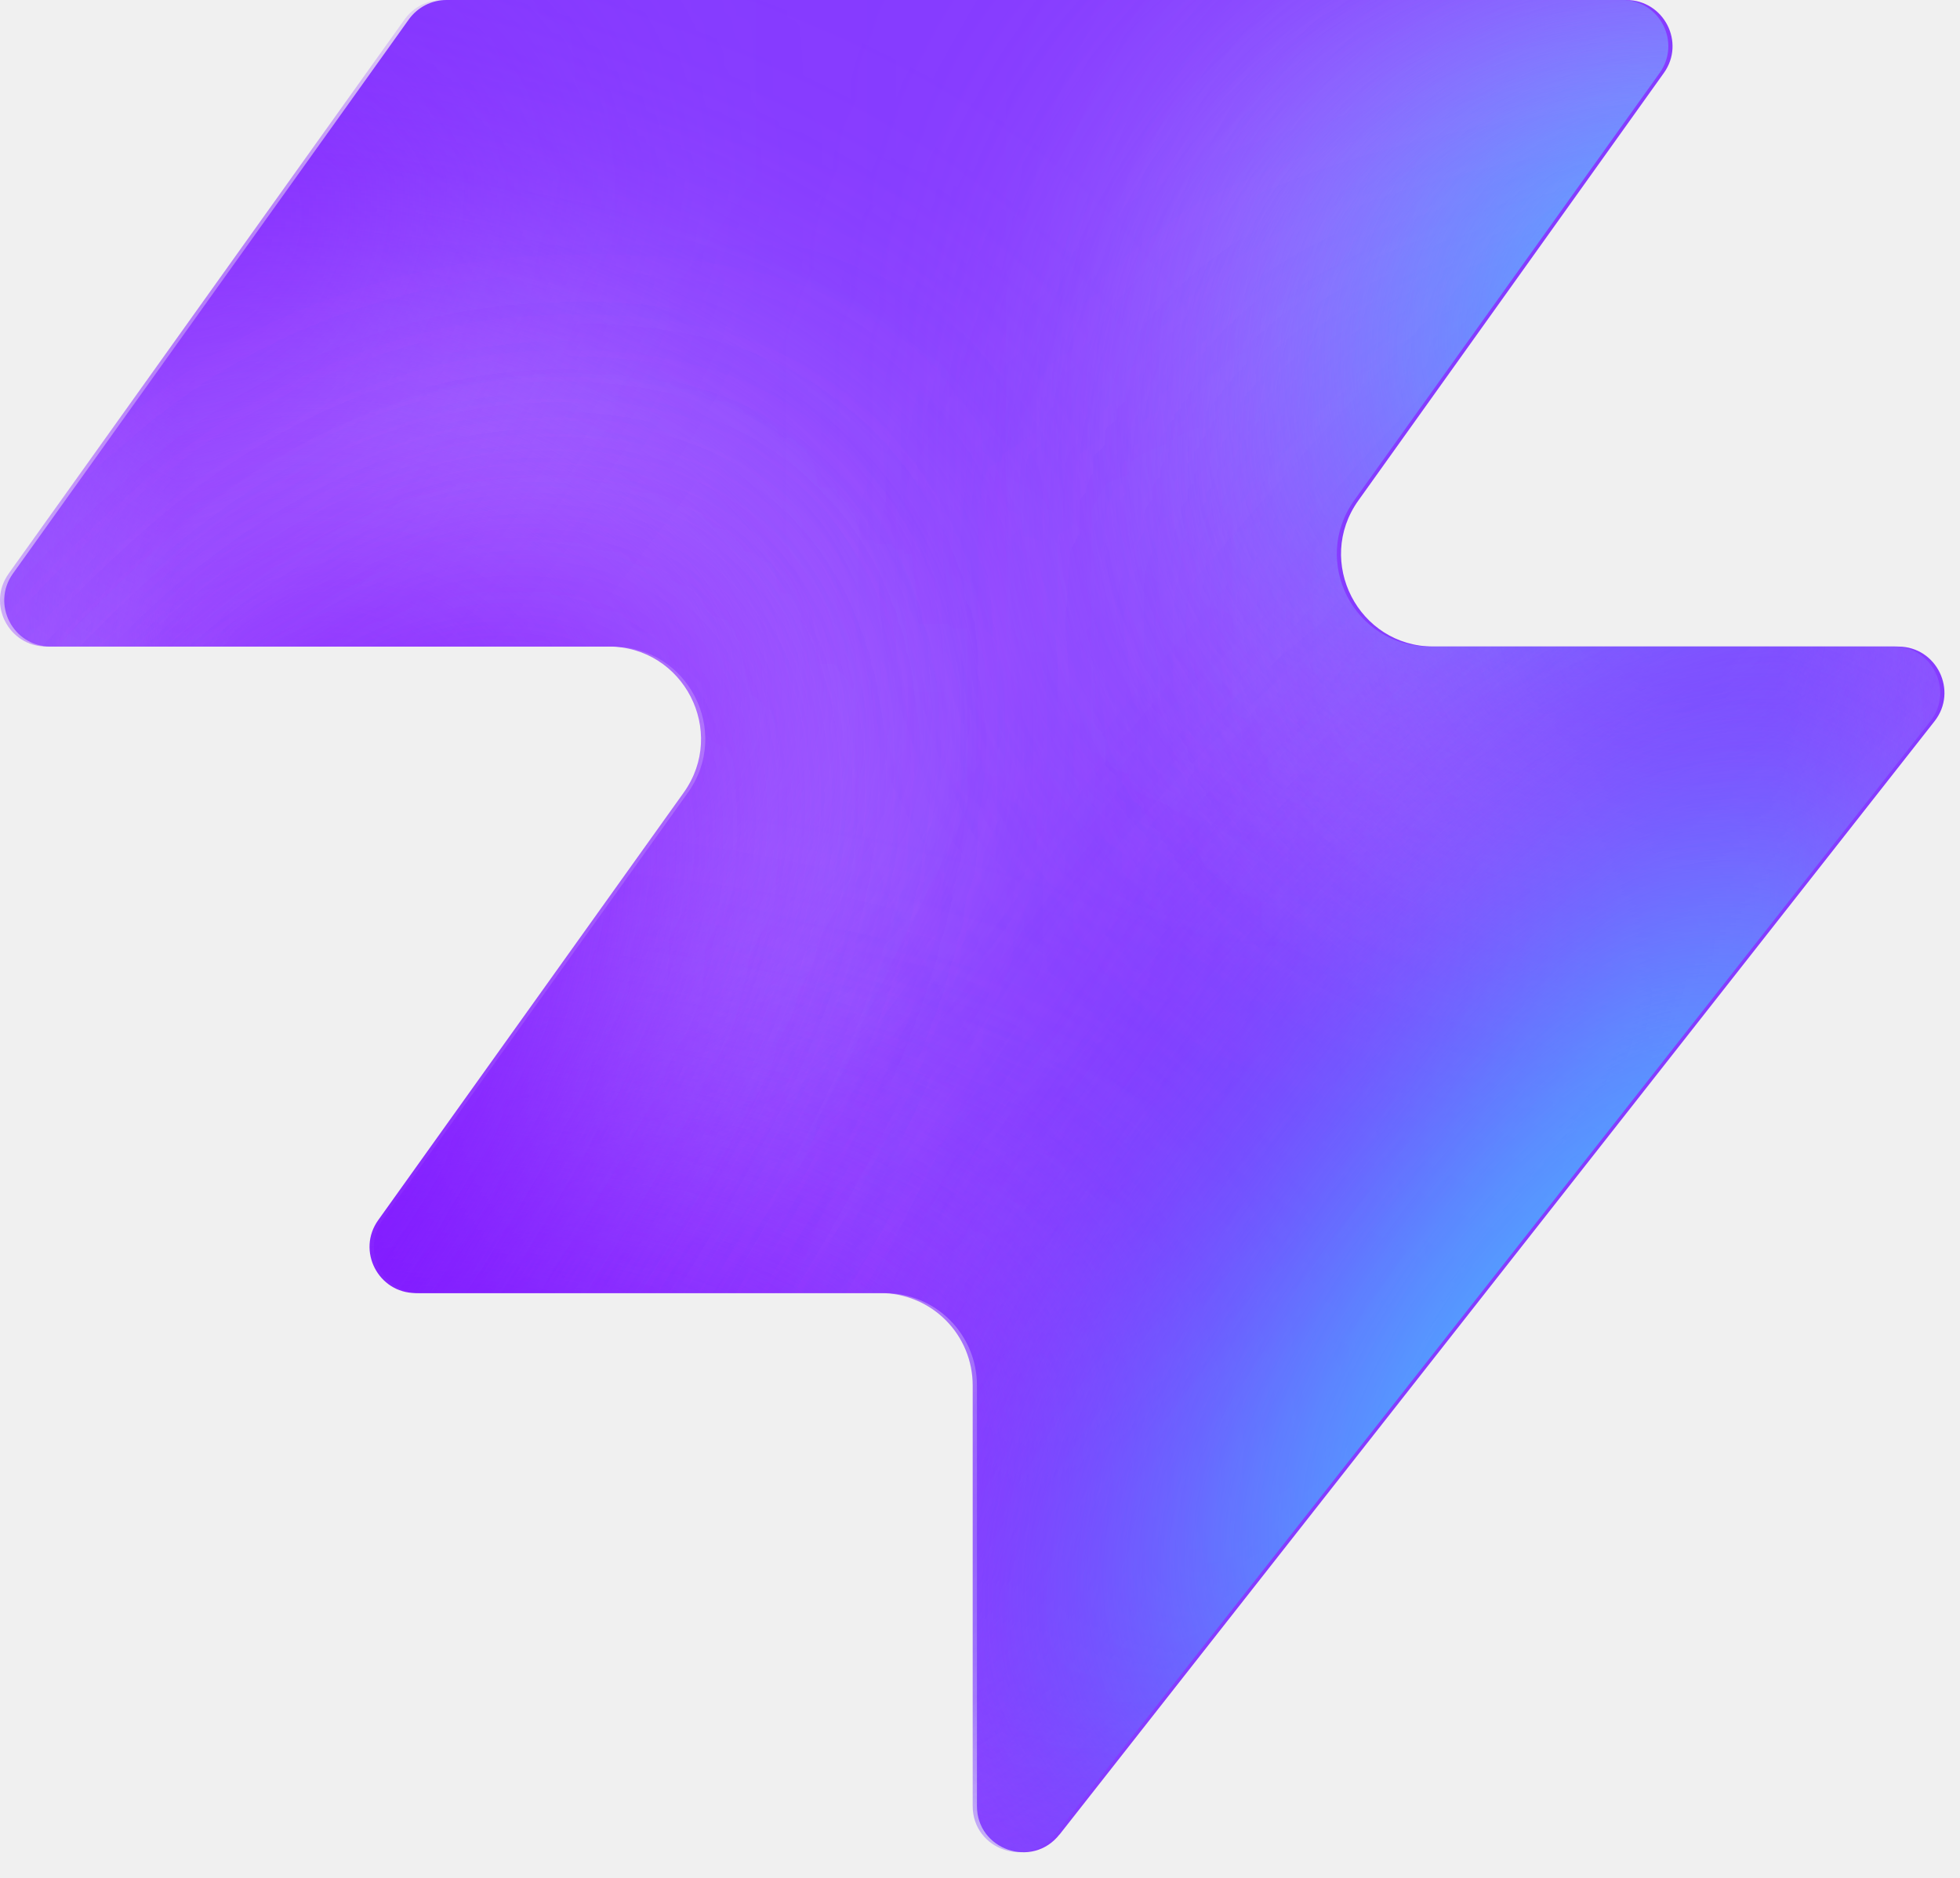
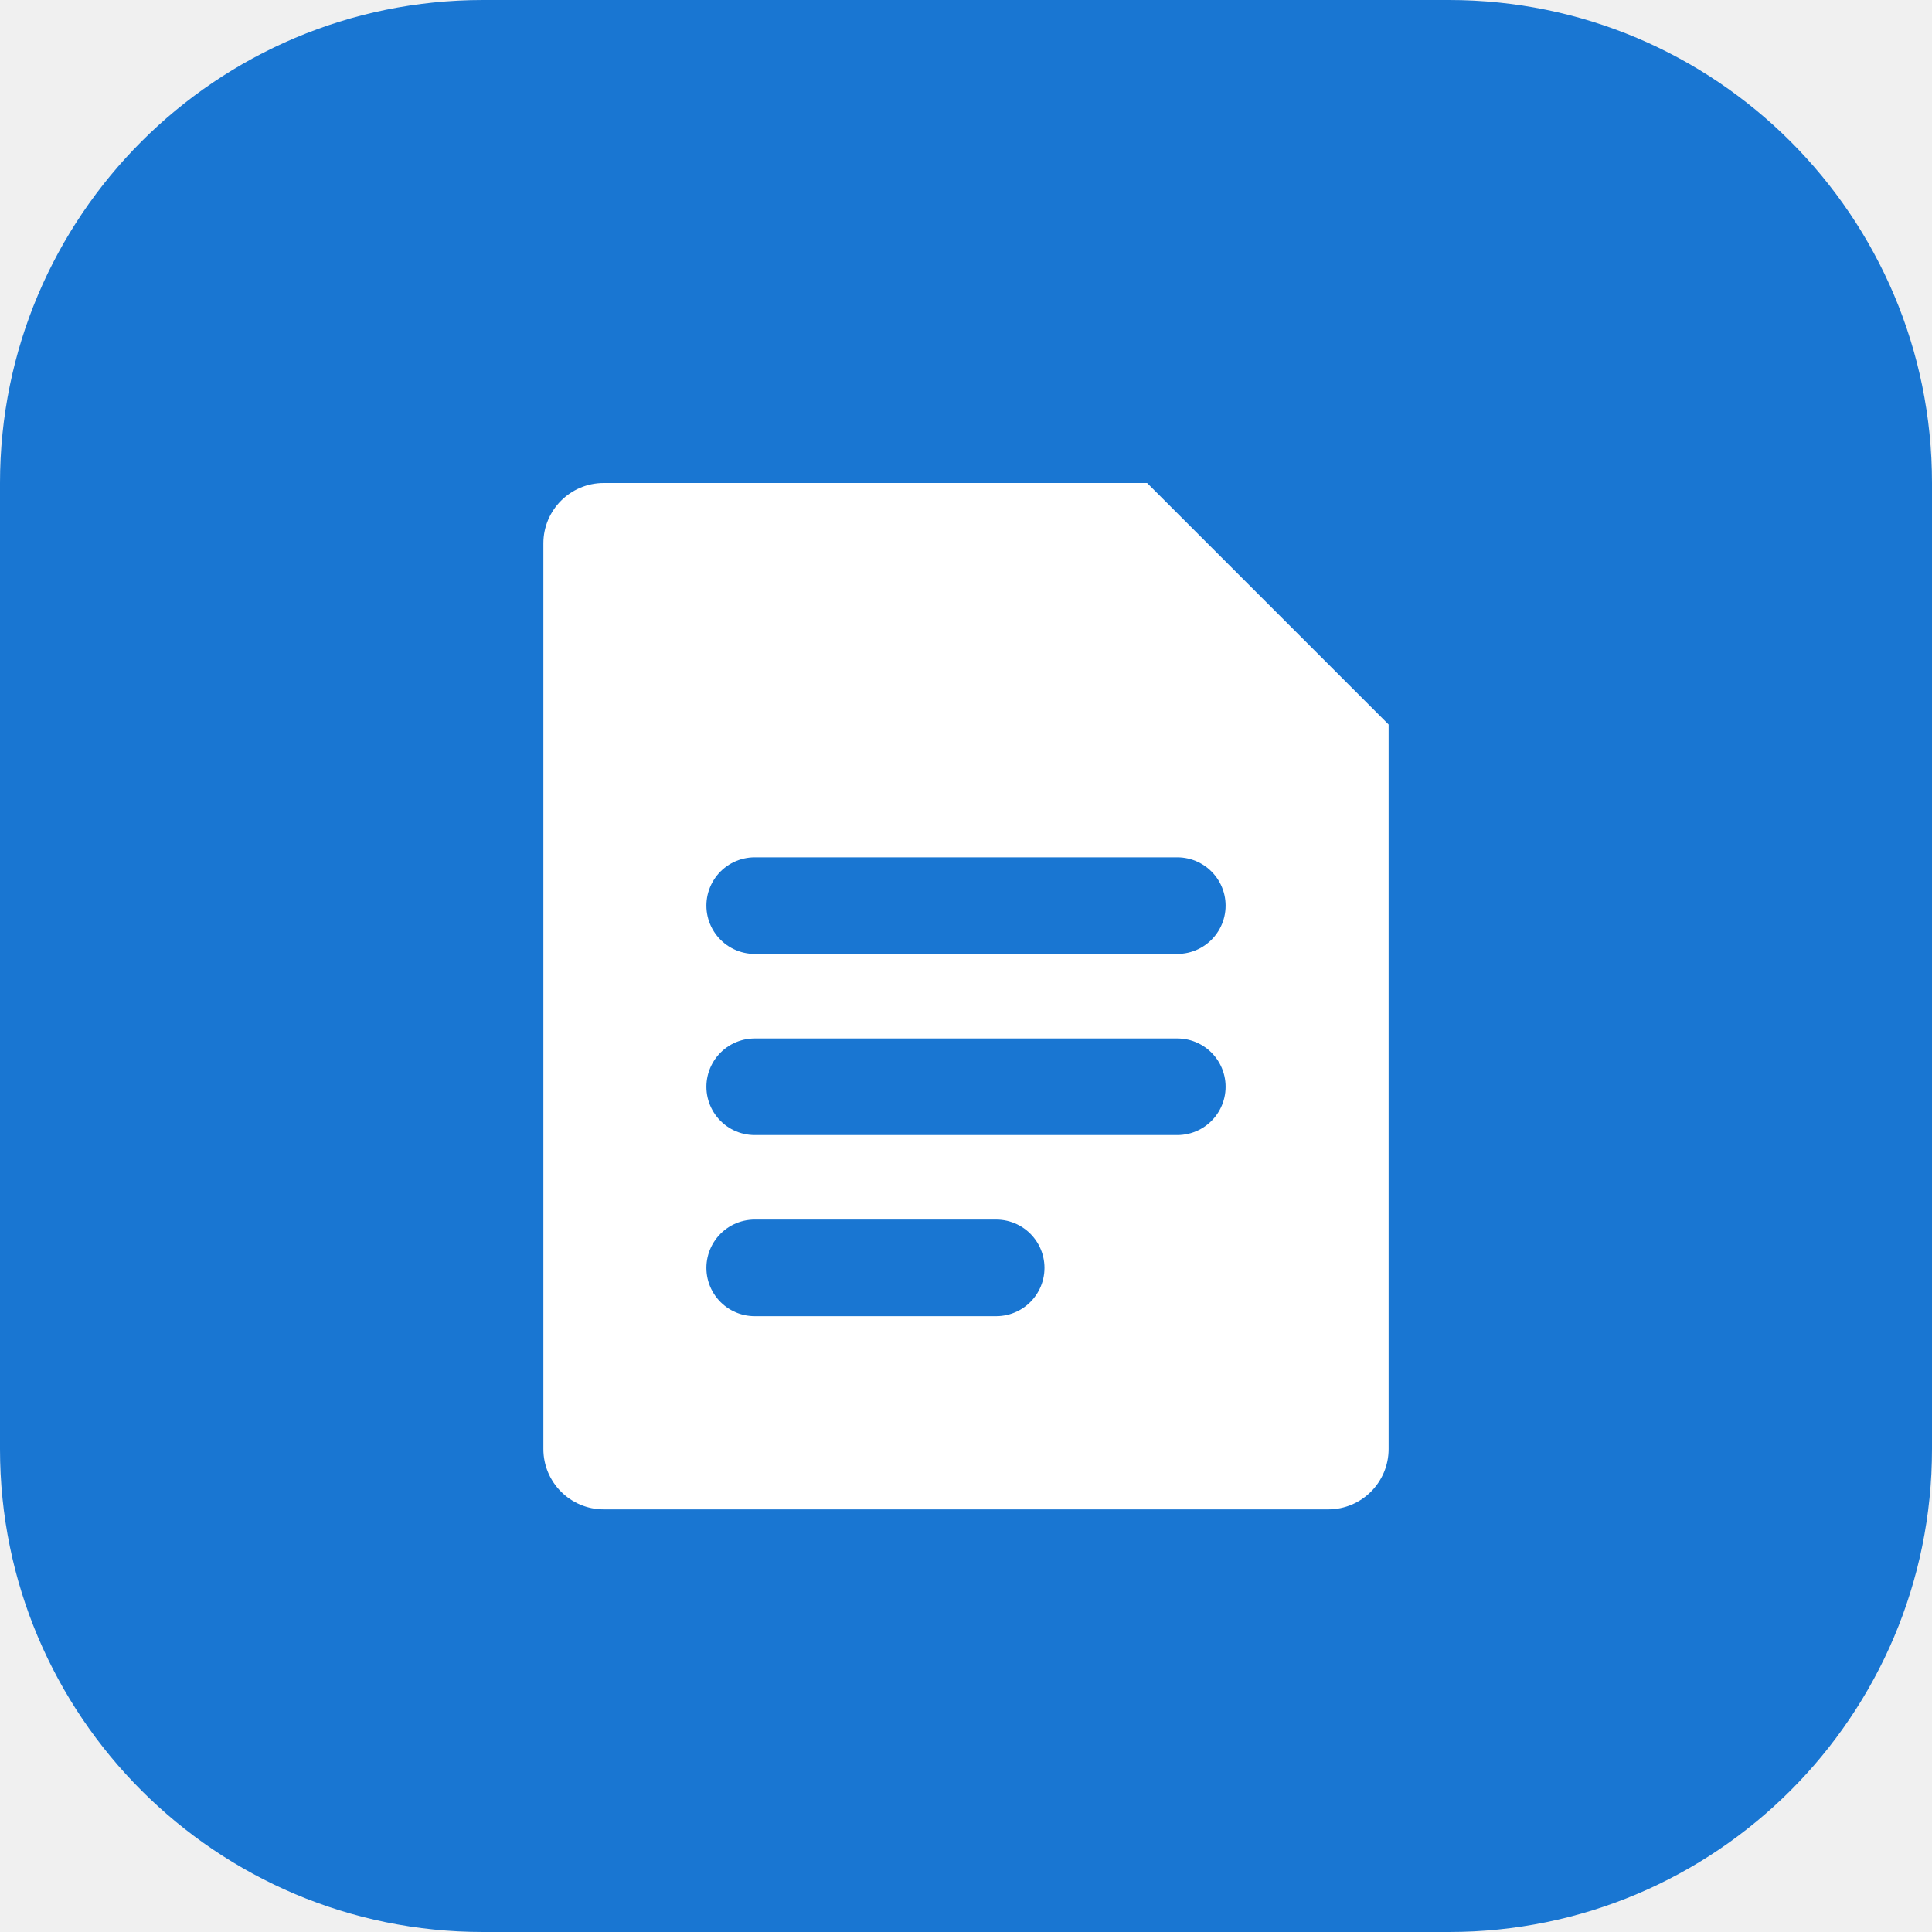
- <svg xmlns="http://www.w3.org/2000/svg" width="48" height="46" fill="none" viewBox="0 0 48 46">
-   <path fill="#863bff" d="M25.946 44.938c-.664.845-2.021.375-2.021-.698V33.937a2.26 2.26 0 0 0-2.262-2.262H10.287c-.92 0-1.456-1.04-.92-1.788l7.48-10.471c1.07-1.497 0-3.578-1.842-3.578H1.237c-.92 0-1.456-1.04-.92-1.788L10.013.474c.214-.297.556-.474.92-.474h28.894c.92 0 1.456 1.04.92 1.788l-7.48 10.471c-1.07 1.498 0 3.579 1.842 3.579h11.377c.943 0 1.473 1.088.89 1.83L25.947 44.94z" style="fill:#863bff;fill:color(display-p3 .525 .23 1);fill-opacity:1" />
-   <mask id="a" width="48" height="46" x="0" y="0" maskUnits="userSpaceOnUse" style="mask-type:alpha">
-     <path fill="#000" d="M25.842 44.938c-.664.844-2.021.375-2.021-.698V33.937a2.26 2.26 0 0 0-2.262-2.262H10.183c-.92 0-1.456-1.04-.92-1.788l7.48-10.471c1.07-1.498 0-3.579-1.842-3.579H1.133c-.92 0-1.456-1.04-.92-1.787L9.91.473c.214-.297.556-.474.92-.474h28.894c.92 0 1.456 1.04.92 1.788l-7.48 10.471c-1.07 1.498 0 3.578 1.842 3.578h11.377c.943 0 1.473 1.088.89 1.832L25.843 44.94z" style="fill:#000;fill-opacity:1" />
-   </mask>
-   <g mask="url(#a)">
-     <g filter="url(#b)">
-       <ellipse cx="5.508" cy="14.704" fill="#ede6ff" rx="5.508" ry="14.704" style="fill:#ede6ff;fill:color(display-p3 .927 .903 1);fill-opacity:1" transform="matrix(.00324 1 1 -.00324 -4.47 31.516)" />
-     </g>
-     <g filter="url(#c)">
-       <ellipse cx="10.399" cy="29.851" fill="#ede6ff" rx="10.399" ry="29.851" style="fill:#ede6ff;fill:color(display-p3 .927 .903 1);fill-opacity:1" transform="matrix(.00324 1 1 -.00324 -39.328 7.883)" />
-     </g>
-     <g filter="url(#d)">
-       <ellipse cx="5.508" cy="30.487" fill="#7e14ff" rx="5.508" ry="30.487" style="fill:#7e14ff;fill:color(display-p3 .492 .077 1);fill-opacity:1" transform="rotate(89.814 -25.913 -14.639)scale(1 -1)" />
-     </g>
-     <g filter="url(#e)">
-       <ellipse cx="5.508" cy="30.599" fill="#7e14ff" rx="5.508" ry="30.599" style="fill:#7e14ff;fill:color(display-p3 .492 .077 1);fill-opacity:1" transform="rotate(89.814 -32.644 -3.334)scale(1 -1)" />
-     </g>
-     <g filter="url(#f)">
-       <ellipse cx="5.508" cy="30.599" fill="#7e14ff" rx="5.508" ry="30.599" style="fill:#7e14ff;fill:color(display-p3 .492 .077 1);fill-opacity:1" transform="matrix(.00324 1 1 -.00324 -34.34 30.47)" />
-     </g>
-     <g filter="url(#g)">
-       <ellipse cx="14.072" cy="22.078" fill="#ede6ff" rx="14.072" ry="22.078" style="fill:#ede6ff;fill:color(display-p3 .927 .903 1);fill-opacity:1" transform="rotate(93.35 24.506 48.493)scale(-1 1)" />
-     </g>
-     <g filter="url(#h)">
-       <ellipse cx="3.47" cy="21.501" fill="#7e14ff" rx="3.47" ry="21.501" style="fill:#7e14ff;fill:color(display-p3 .492 .077 1);fill-opacity:1" transform="rotate(89.009 28.708 47.59)scale(-1 1)" />
-     </g>
-     <g filter="url(#i)">
-       <ellipse cx="3.47" cy="21.501" fill="#7e14ff" rx="3.47" ry="21.501" style="fill:#7e14ff;fill:color(display-p3 .492 .077 1);fill-opacity:1" transform="rotate(89.009 28.708 47.59)scale(-1 1)" />
-     </g>
-     <g filter="url(#j)">
-       <ellipse cx=".387" cy="8.972" fill="#7e14ff" rx="4.407" ry="29.108" style="fill:#7e14ff;fill:color(display-p3 .492 .077 1);fill-opacity:1" transform="rotate(39.51 .387 8.972)" />
-     </g>
-     <g filter="url(#k)">
-       <ellipse cx="47.523" cy="-6.092" fill="#7e14ff" rx="4.407" ry="29.108" style="fill:#7e14ff;fill:color(display-p3 .492 .077 1);fill-opacity:1" transform="rotate(37.892 47.523 -6.092)" />
-     </g>
-     <g filter="url(#l)">
-       <ellipse cx="41.412" cy="6.333" fill="#47bfff" rx="5.971" ry="9.665" style="fill:#47bfff;fill:color(display-p3 .28 .748 1);fill-opacity:1" transform="rotate(37.892 41.412 6.333)" />
-     </g>
-     <g filter="url(#m)">
-       <ellipse cx="-1.879" cy="38.332" fill="#7e14ff" rx="4.407" ry="29.108" style="fill:#7e14ff;fill:color(display-p3 .492 .077 1);fill-opacity:1" transform="rotate(37.892 -1.88 38.332)" />
-     </g>
-     <g filter="url(#n)">
-       <ellipse cx="-1.879" cy="38.332" fill="#7e14ff" rx="4.407" ry="29.108" style="fill:#7e14ff;fill:color(display-p3 .492 .077 1);fill-opacity:1" transform="rotate(37.892 -1.88 38.332)" />
-     </g>
-     <g filter="url(#o)">
-       <ellipse cx="35.651" cy="29.907" fill="#7e14ff" rx="4.407" ry="29.108" style="fill:#7e14ff;fill:color(display-p3 .492 .077 1);fill-opacity:1" transform="rotate(37.892 35.651 29.907)" />
-     </g>
-     <g filter="url(#p)">
-       <ellipse cx="38.418" cy="32.4" fill="#47bfff" rx="5.971" ry="15.297" style="fill:#47bfff;fill:color(display-p3 .28 .748 1);fill-opacity:1" transform="rotate(37.892 38.418 32.4)" />
-     </g>
-   </g>
-   <defs>
-     <filter id="b" width="60.045" height="41.654" x="-19.77" y="16.149" color-interpolation-filters="sRGB" filterUnits="userSpaceOnUse">
-       <feFlood flood-opacity="0" result="BackgroundImageFix" />
-       <feBlend in="SourceGraphic" in2="BackgroundImageFix" result="shape" />
-       <feGaussianBlur result="effect1_foregroundBlur_2002_17158" stdDeviation="7.659" />
-     </filter>
-     <filter id="c" width="90.34" height="51.437" x="-54.613" y="-7.533" color-interpolation-filters="sRGB" filterUnits="userSpaceOnUse">
-       <feFlood flood-opacity="0" result="BackgroundImageFix" />
-       <feBlend in="SourceGraphic" in2="BackgroundImageFix" result="shape" />
-       <feGaussianBlur result="effect1_foregroundBlur_2002_17158" stdDeviation="7.659" />
-     </filter>
-     <filter id="d" width="79.355" height="29.4" x="-49.64" y="2.03" color-interpolation-filters="sRGB" filterUnits="userSpaceOnUse">
-       <feFlood flood-opacity="0" result="BackgroundImageFix" />
-       <feBlend in="SourceGraphic" in2="BackgroundImageFix" result="shape" />
-       <feGaussianBlur result="effect1_foregroundBlur_2002_17158" stdDeviation="4.596" />
-     </filter>
-     <filter id="e" width="79.579" height="29.4" x="-45.045" y="20.029" color-interpolation-filters="sRGB" filterUnits="userSpaceOnUse">
-       <feFlood flood-opacity="0" result="BackgroundImageFix" />
-       <feBlend in="SourceGraphic" in2="BackgroundImageFix" result="shape" />
-       <feGaussianBlur result="effect1_foregroundBlur_2002_17158" stdDeviation="4.596" />
-     </filter>
-     <filter id="f" width="79.579" height="29.4" x="-43.513" y="21.178" color-interpolation-filters="sRGB" filterUnits="userSpaceOnUse">
-       <feFlood flood-opacity="0" result="BackgroundImageFix" />
-       <feBlend in="SourceGraphic" in2="BackgroundImageFix" result="shape" />
-       <feGaussianBlur result="effect1_foregroundBlur_2002_17158" stdDeviation="4.596" />
-     </filter>
-     <filter id="g" width="74.749" height="58.852" x="15.756" y="-17.901" color-interpolation-filters="sRGB" filterUnits="userSpaceOnUse">
-       <feFlood flood-opacity="0" result="BackgroundImageFix" />
-       <feBlend in="SourceGraphic" in2="BackgroundImageFix" result="shape" />
-       <feGaussianBlur result="effect1_foregroundBlur_2002_17158" stdDeviation="7.659" />
-     </filter>
-     <filter id="h" width="61.377" height="25.362" x="23.548" y="2.284" color-interpolation-filters="sRGB" filterUnits="userSpaceOnUse">
-       <feFlood flood-opacity="0" result="BackgroundImageFix" />
-       <feBlend in="SourceGraphic" in2="BackgroundImageFix" result="shape" />
-       <feGaussianBlur result="effect1_foregroundBlur_2002_17158" stdDeviation="4.596" />
-     </filter>
-     <filter id="i" width="61.377" height="25.362" x="23.548" y="2.284" color-interpolation-filters="sRGB" filterUnits="userSpaceOnUse">
-       <feFlood flood-opacity="0" result="BackgroundImageFix" />
-       <feBlend in="SourceGraphic" in2="BackgroundImageFix" result="shape" />
-       <feGaussianBlur result="effect1_foregroundBlur_2002_17158" stdDeviation="4.596" />
-     </filter>
-     <filter id="j" width="56.045" height="63.649" x="-27.636" y="-22.853" color-interpolation-filters="sRGB" filterUnits="userSpaceOnUse">
-       <feFlood flood-opacity="0" result="BackgroundImageFix" />
-       <feBlend in="SourceGraphic" in2="BackgroundImageFix" result="shape" />
-       <feGaussianBlur result="effect1_foregroundBlur_2002_17158" stdDeviation="4.596" />
-     </filter>
-     <filter id="k" width="54.814" height="64.646" x="20.116" y="-38.415" color-interpolation-filters="sRGB" filterUnits="userSpaceOnUse">
-       <feFlood flood-opacity="0" result="BackgroundImageFix" />
-       <feBlend in="SourceGraphic" in2="BackgroundImageFix" result="shape" />
-       <feGaussianBlur result="effect1_foregroundBlur_2002_17158" stdDeviation="4.596" />
-     </filter>
-     <filter id="l" width="33.541" height="35.313" x="24.641" y="-11.323" color-interpolation-filters="sRGB" filterUnits="userSpaceOnUse">
-       <feFlood flood-opacity="0" result="BackgroundImageFix" />
-       <feBlend in="SourceGraphic" in2="BackgroundImageFix" result="shape" />
-       <feGaussianBlur result="effect1_foregroundBlur_2002_17158" stdDeviation="4.596" />
-     </filter>
-     <filter id="m" width="54.814" height="64.646" x="-29.286" y="6.009" color-interpolation-filters="sRGB" filterUnits="userSpaceOnUse">
-       <feFlood flood-opacity="0" result="BackgroundImageFix" />
-       <feBlend in="SourceGraphic" in2="BackgroundImageFix" result="shape" />
-       <feGaussianBlur result="effect1_foregroundBlur_2002_17158" stdDeviation="4.596" />
-     </filter>
-     <filter id="n" width="54.814" height="64.646" x="-29.286" y="6.009" color-interpolation-filters="sRGB" filterUnits="userSpaceOnUse">
-       <feFlood flood-opacity="0" result="BackgroundImageFix" />
-       <feBlend in="SourceGraphic" in2="BackgroundImageFix" result="shape" />
-       <feGaussianBlur result="effect1_foregroundBlur_2002_17158" stdDeviation="4.596" />
-     </filter>
-     <filter id="o" width="54.814" height="64.646" x="8.244" y="-2.416" color-interpolation-filters="sRGB" filterUnits="userSpaceOnUse">
-       <feFlood flood-opacity="0" result="BackgroundImageFix" />
-       <feBlend in="SourceGraphic" in2="BackgroundImageFix" result="shape" />
-       <feGaussianBlur result="effect1_foregroundBlur_2002_17158" stdDeviation="4.596" />
-     </filter>
-     <filter id="p" width="39.409" height="43.623" x="18.713" y="10.588" color-interpolation-filters="sRGB" filterUnits="userSpaceOnUse">
-       <feFlood flood-opacity="0" result="BackgroundImageFix" />
-       <feBlend in="SourceGraphic" in2="BackgroundImageFix" result="shape" />
-       <feGaussianBlur result="effect1_foregroundBlur_2002_17158" stdDeviation="4.596" />
-     </filter>
-   </defs>
+ <svg xmlns="http://www.w3.org/2000/svg" viewBox="0 0 32 32">
+   <rect width="32" height="32" rx="8" fill="#1976D2" />
+   <path d="M10 8h9l4 4v12a1 1 0 0 1-1 1H10a1 1 0 0 1-1-1V9a1 1 0 0 1 1-1z" fill="#fff" />
+   <path d="M12.5 15h7M12.5 18h7M12.5 21h4" stroke="#1976D2" stroke-width="1.6" stroke-linecap="round" />
</svg>
